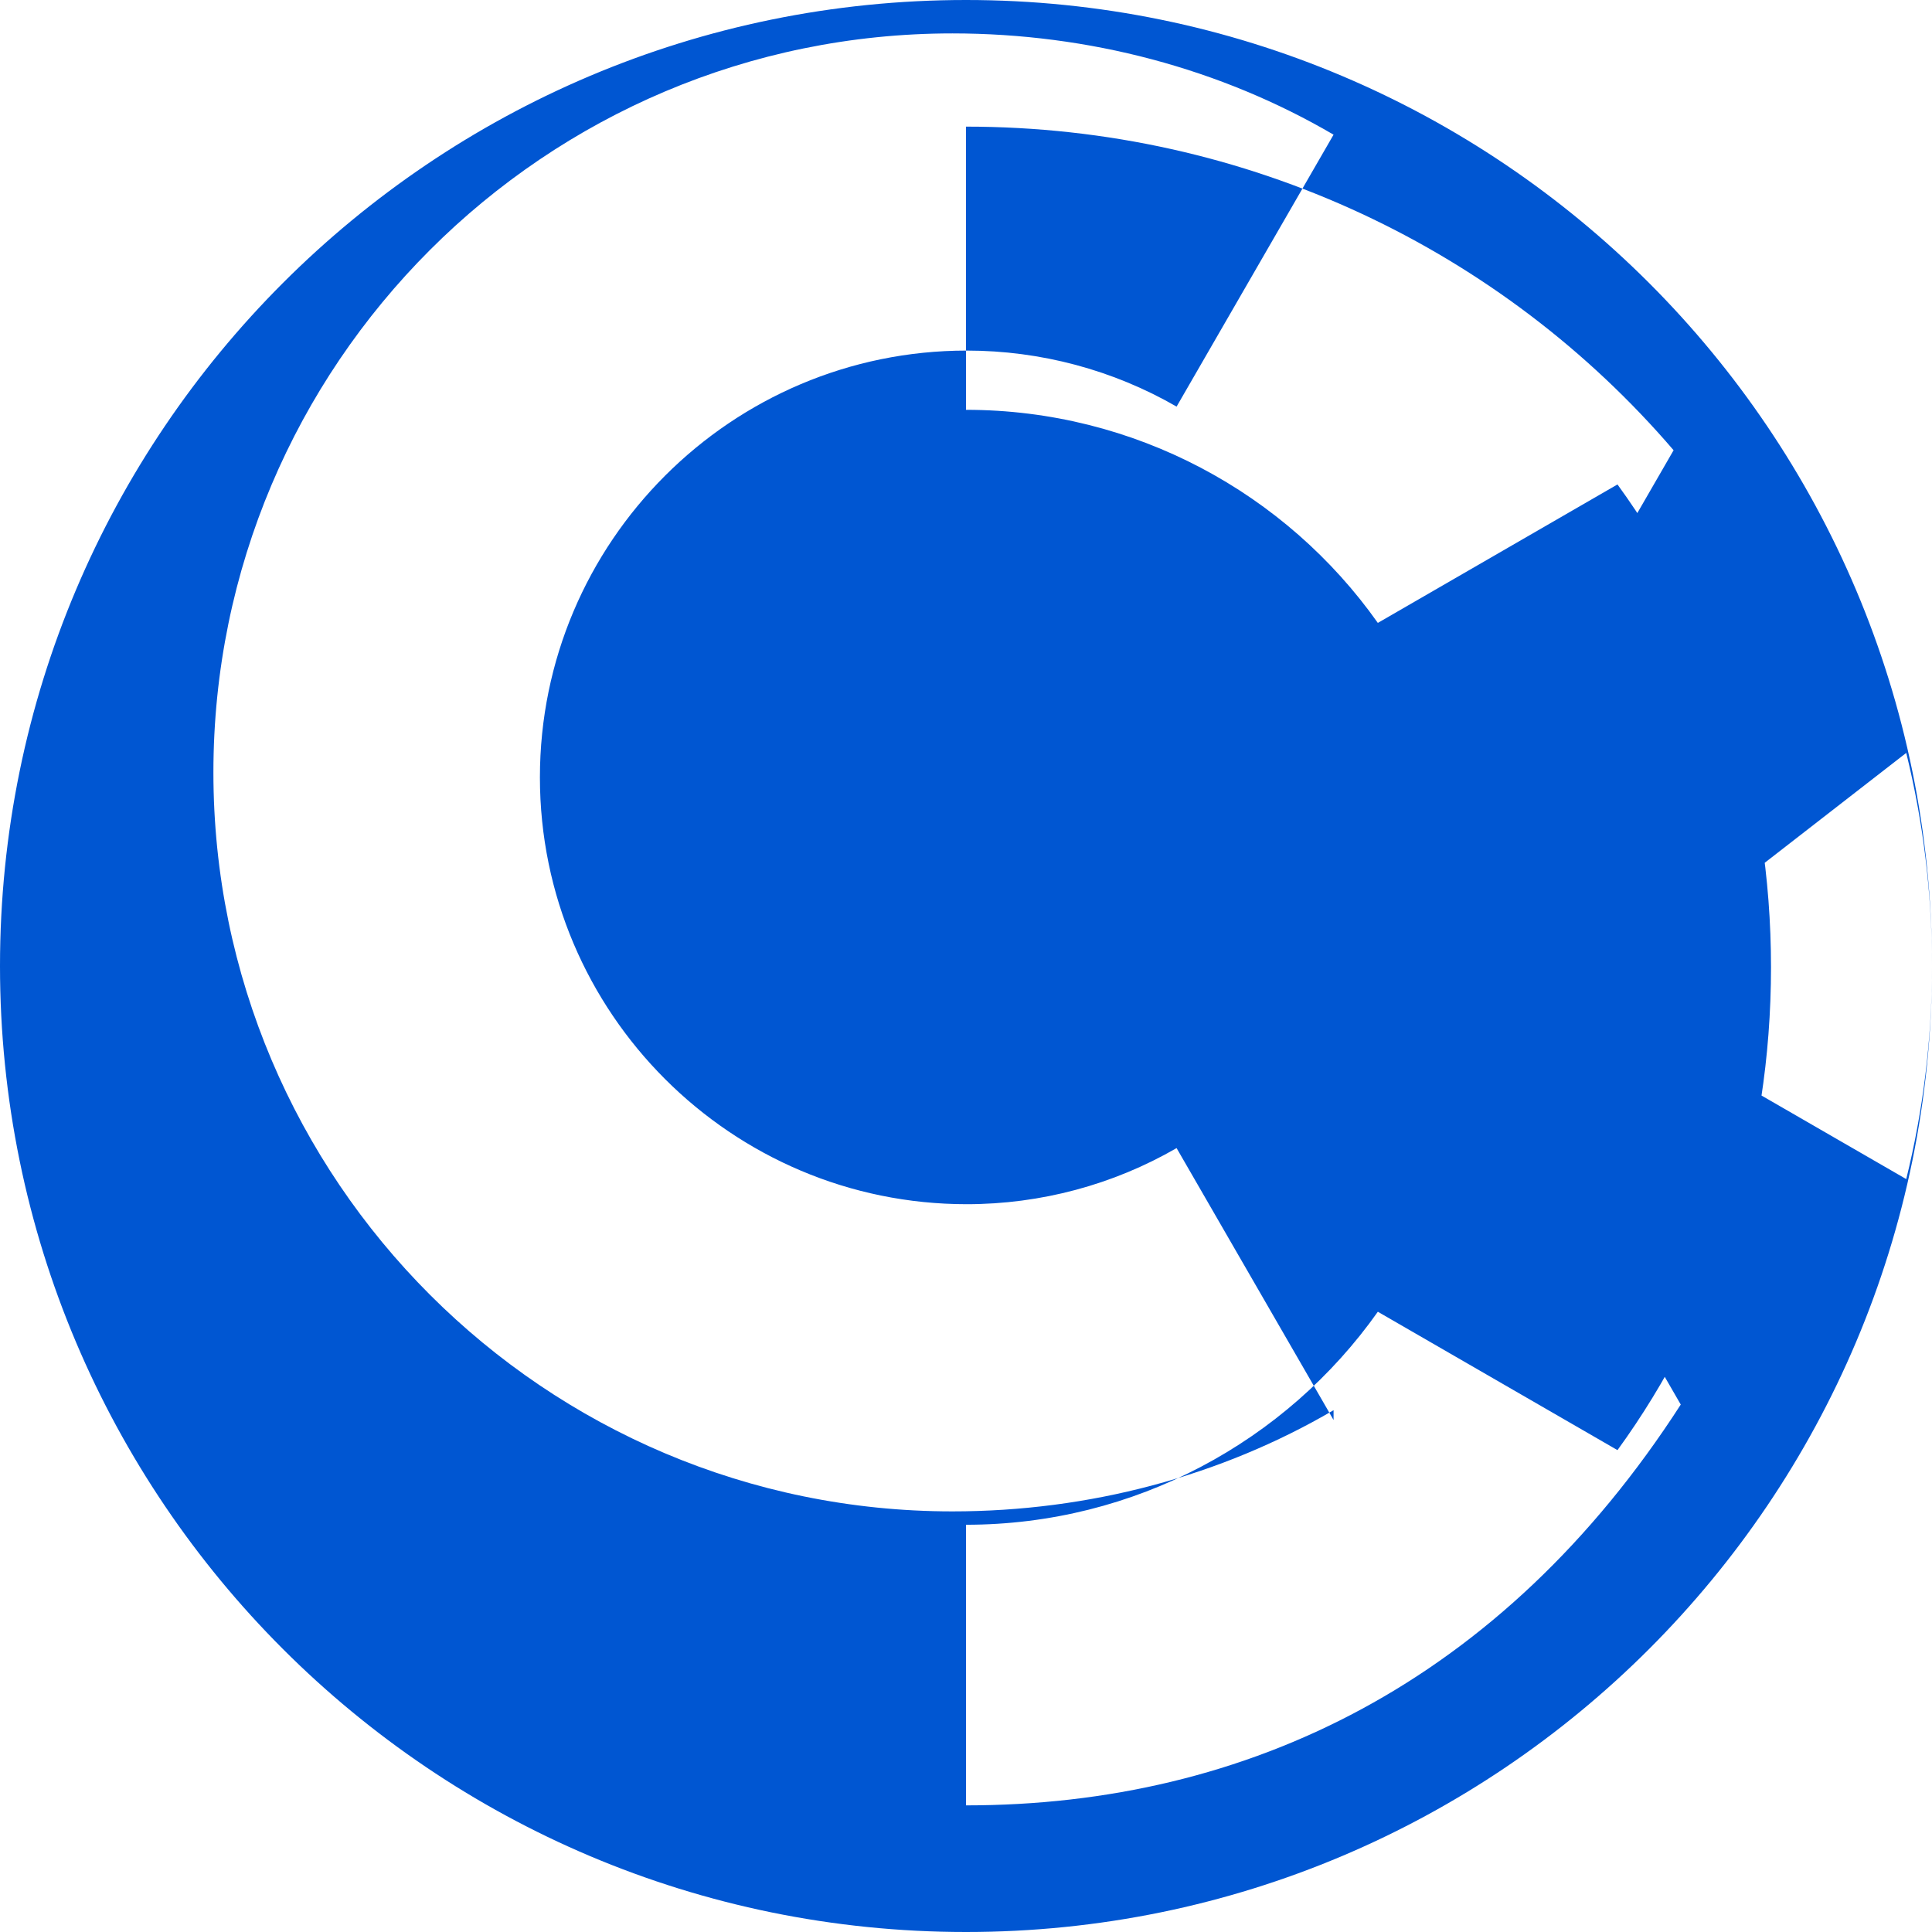
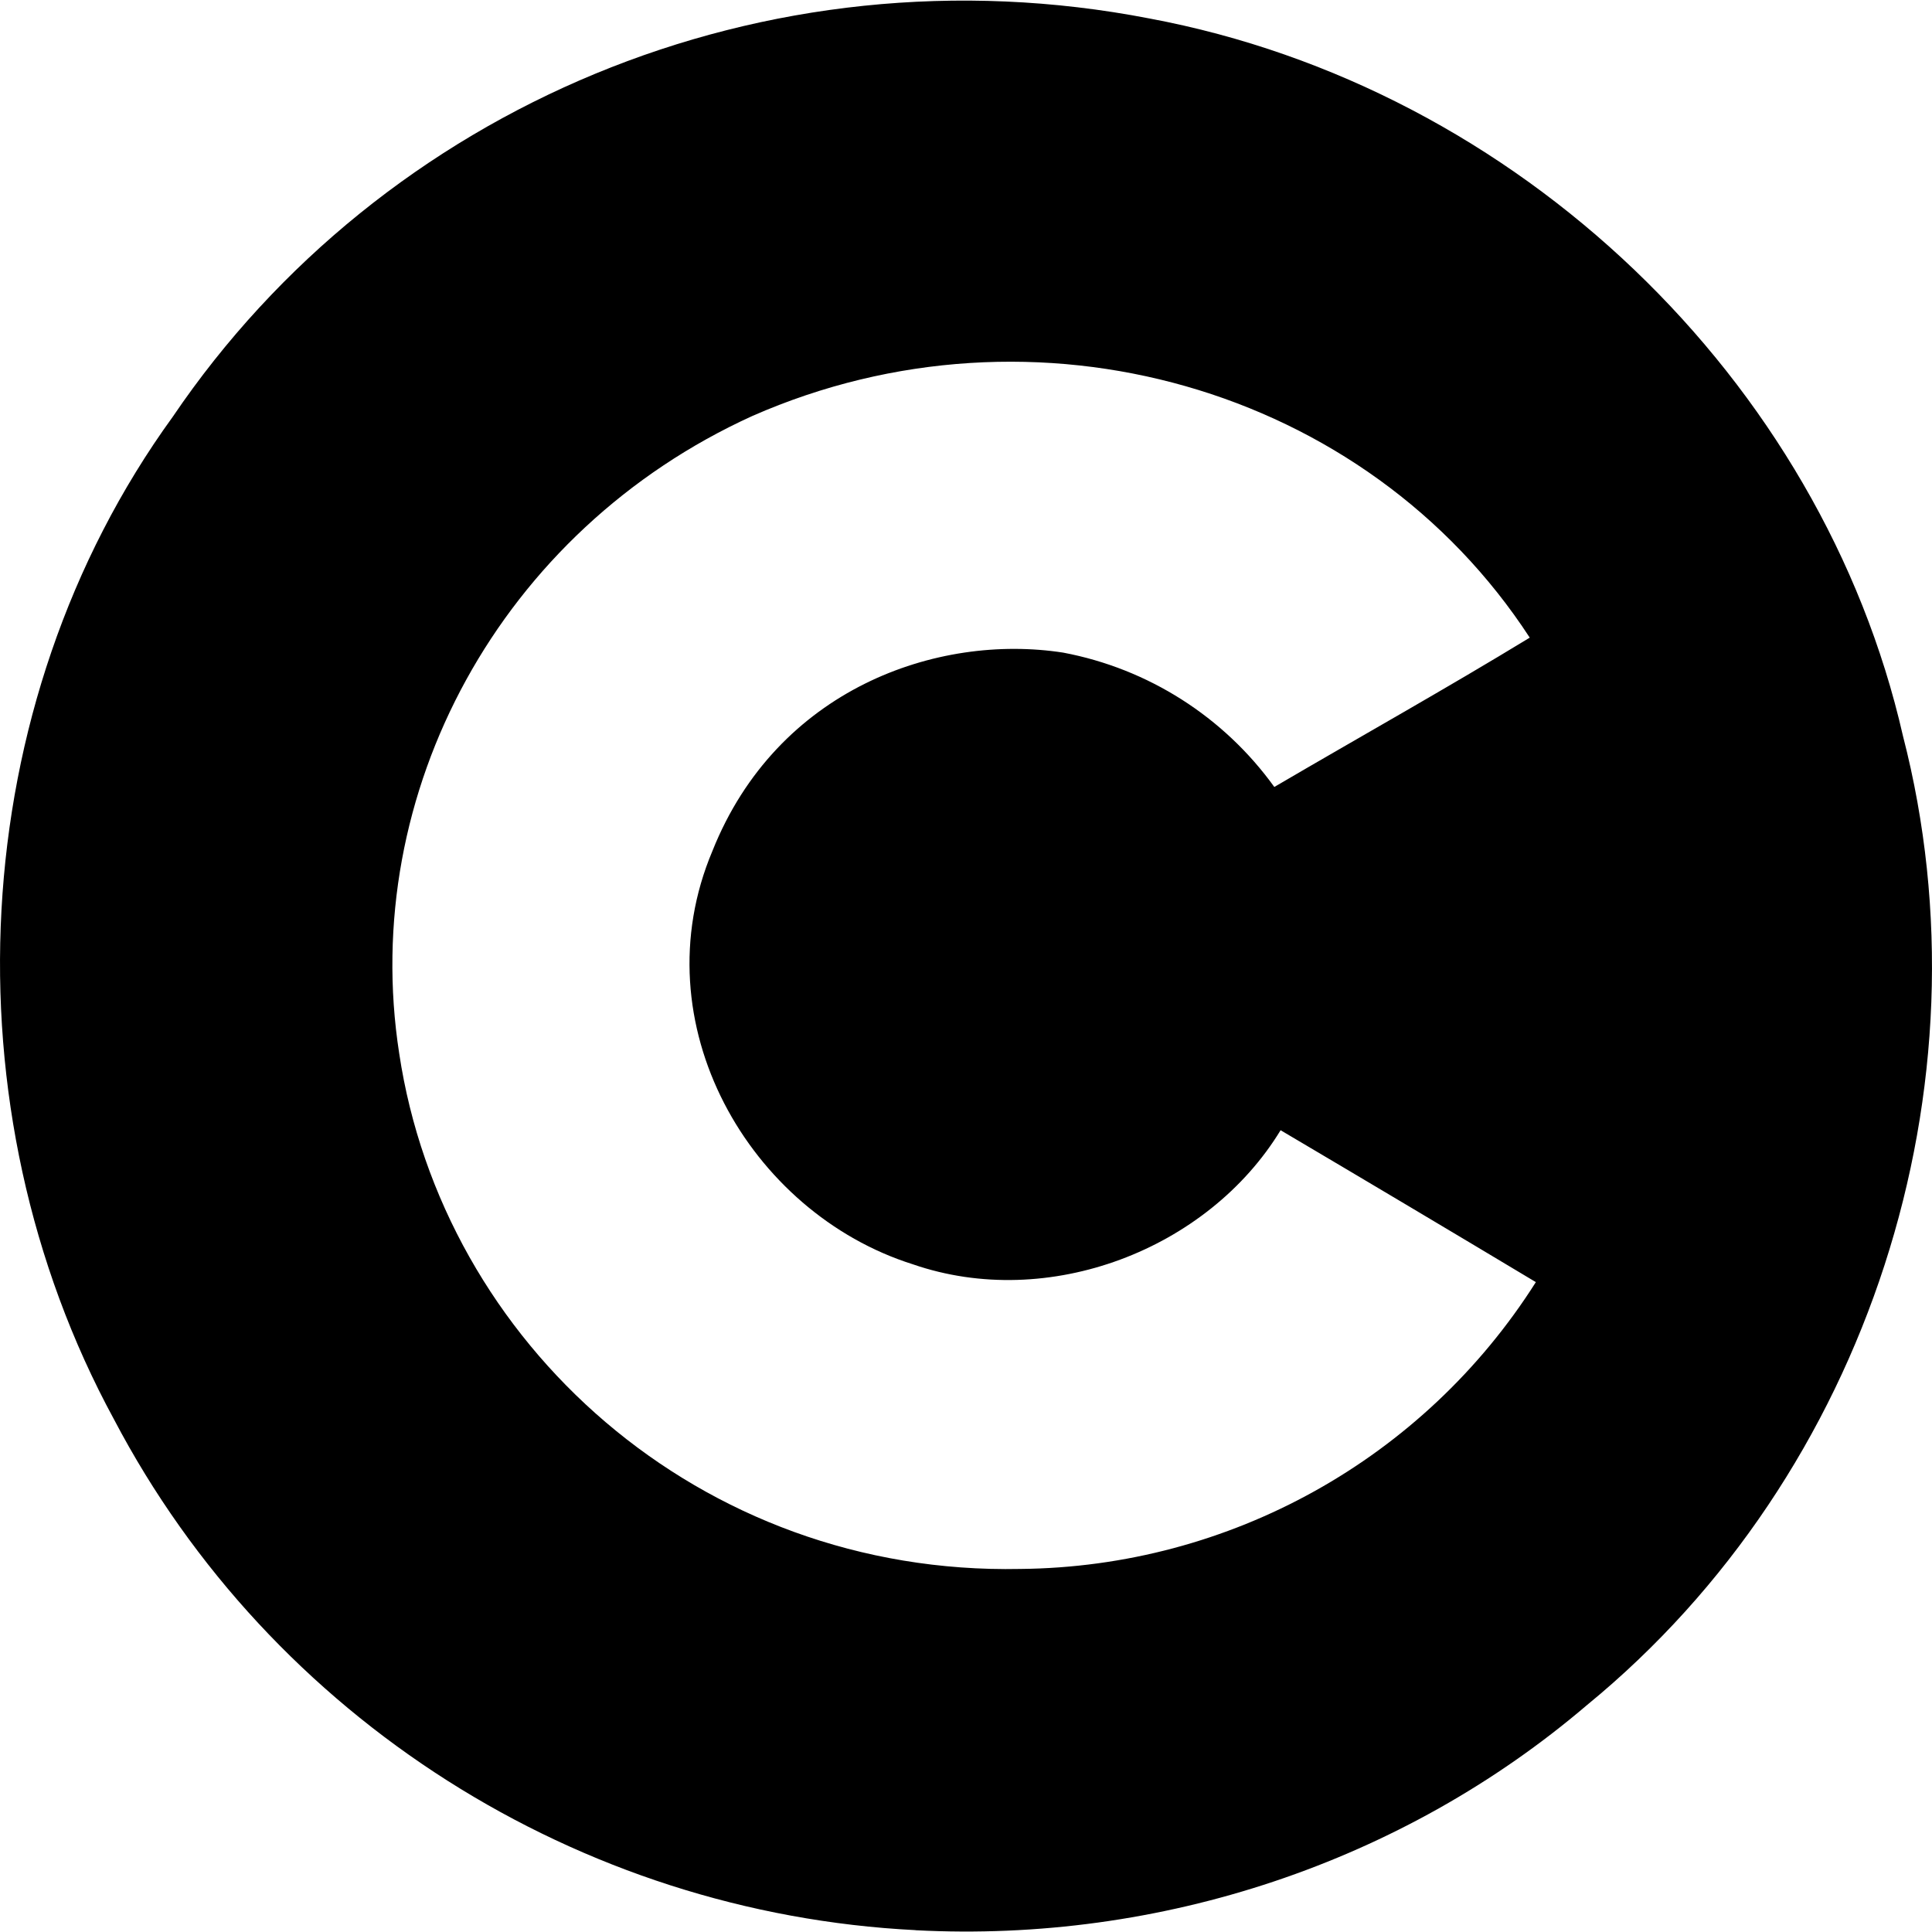
- <svg xmlns="http://www.w3.org/2000/svg" viewBox="0 0 24 24" fill="#0056D2">
-   <path d="M12 0C5.373 0 0 5.373 0 12s5.373 12 12 12 12-5.373 12-12S18.627 0 12 0zm4.566 17.518c-1.398.818-3.037 1.257-4.735 1.257-5.066 0-9.18-4.115-9.18-9.18 0-5.066 4.114-9.18 9.18-9.18 1.698 0 3.337.44 4.735 1.258l-1.95 3.378c-.787-.454-1.687-.696-2.607-.696-2.924 0-5.302 2.378-5.302 5.302 0 2.924 2.378 5.302 5.302 5.302.92 0 1.82-.242 2.607-.697l1.95 3.378zM24 12c0 .918-.112 1.802-.32 2.647l-3.378-1.95c.08-.225.132-.456.132-.697 0-1.215-.986-2.202-2.202-2.202-1.215 0-2.202.987-2.202 2.202 0 1.216.987 2.202 2.202 2.202.241 0 .472-.052.697-.132l1.95 3.378C18.66 20.89 15.5 22.427 12 22.427v-3.486c2.096 0 3.978-1.036 5.116-2.646l2.977 1.719c1.233-1.696 1.907-3.766 1.907-5.998 0-2.231-.674-4.301-1.907-5.998l-2.977 1.72c-1.138-1.61-3.02-2.647-5.116-2.647V1.573c3.5 0 6.66 1.537 8.79 4.02l-1.95 3.378c-.225-.08-.456-.132-.697-.132-1.215 0-2.202.986-2.202 2.202 0 1.215.987 2.202 2.202 2.202.241 0 .472-.052.697-.132L23.68 9.353c.208.845.32 1.729.32 2.647z" />
+ <svg xmlns="http://www.w3.org/2000/svg" role="img" viewBox="0 0 24 24">
+   <path d="M11.374 23.977c-4.183-.21-8.006-2.626-9.959-6.347-2.097-3.858-1.871-8.864.732-12.454C4.748 1.338 9.497-.698 14.281.23c4.583.857 8.351 4.494 9.358 8.911 1.122 4.344-.423 9.173-3.925 12.04-2.289 1.953-5.295 2.956-8.34 2.797zm7.705-8.05a588.737 588.737 0 0 0-3.171-1.887c-.903 1.483-2.885 2.248-4.57 1.665-2.024-.639-3.394-2.987-2.488-5.134.801-2.009 2.79-2.707 4.357-2.464a4.19 4.19 0 0 1 2.623 1.669c1.077-.631 2.128-1.218 3.173-1.855-2.03-3.118-6.151-4.294-9.656-2.754-3.13 1.423-4.89 4.68-4.388 7.919.54 3.598 3.73 6.486 7.716 6.404a7.664 7.664 0 0 0 6.404-3.563z" />
</svg>
